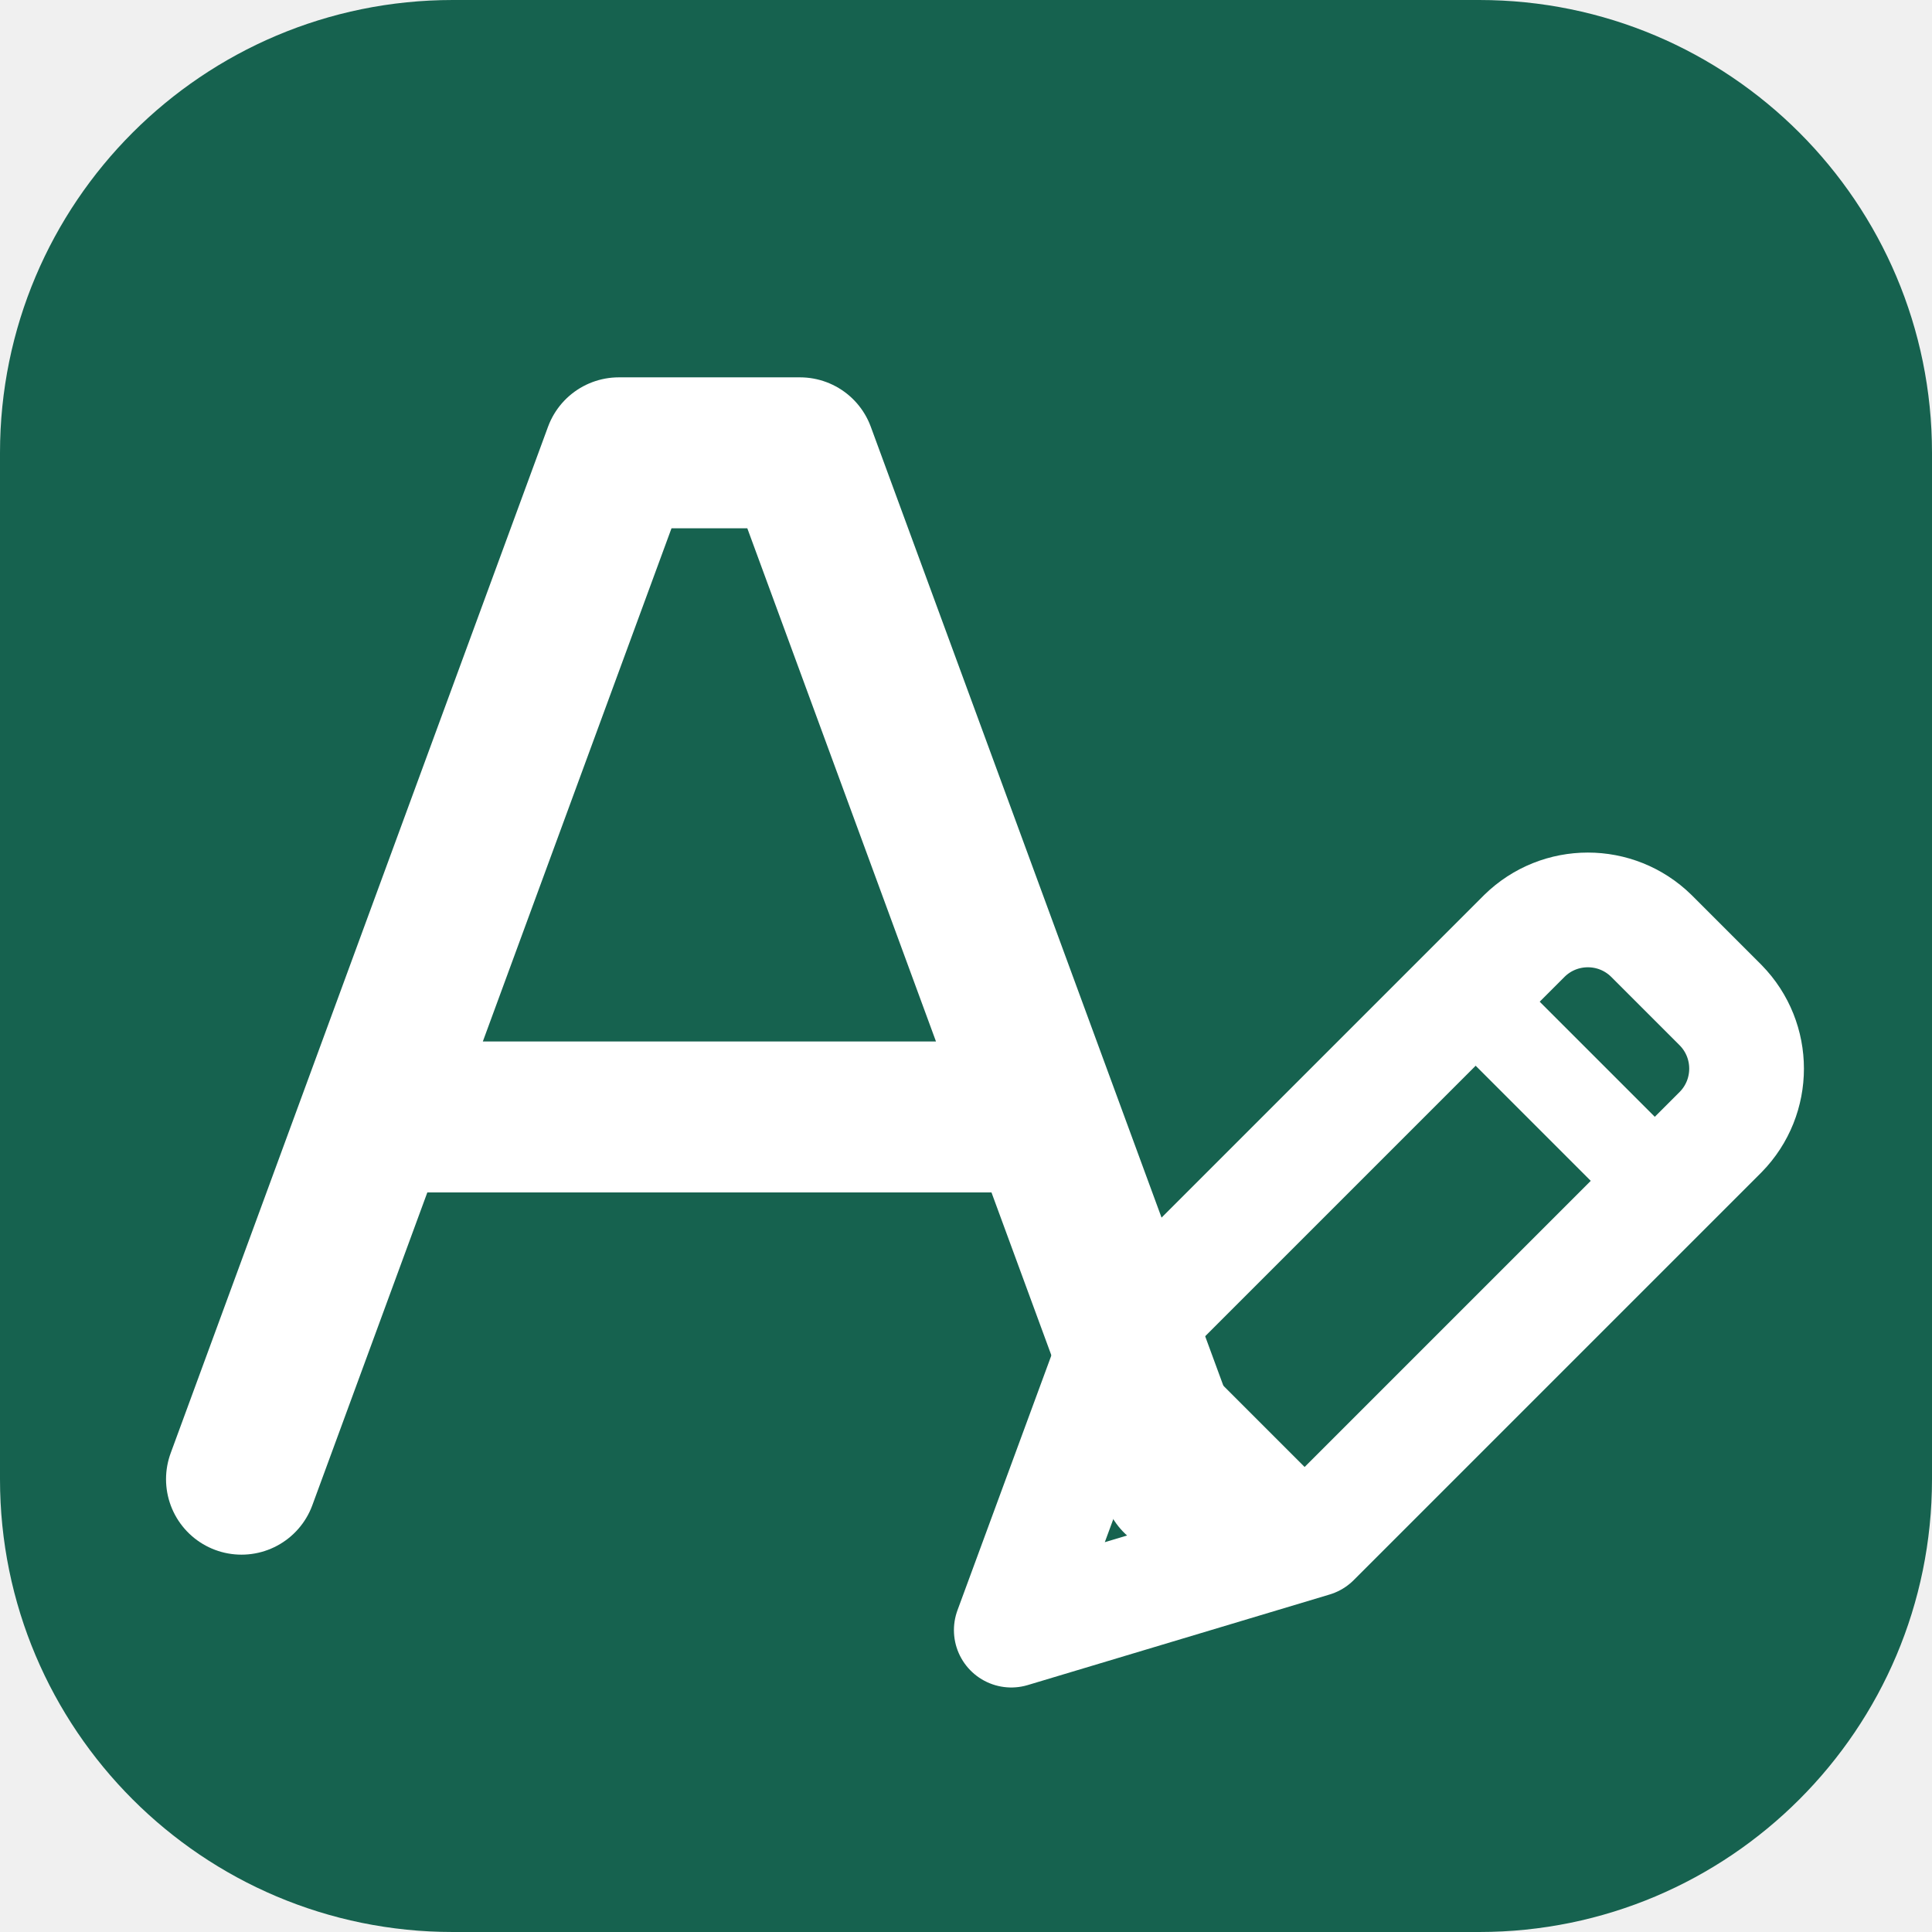
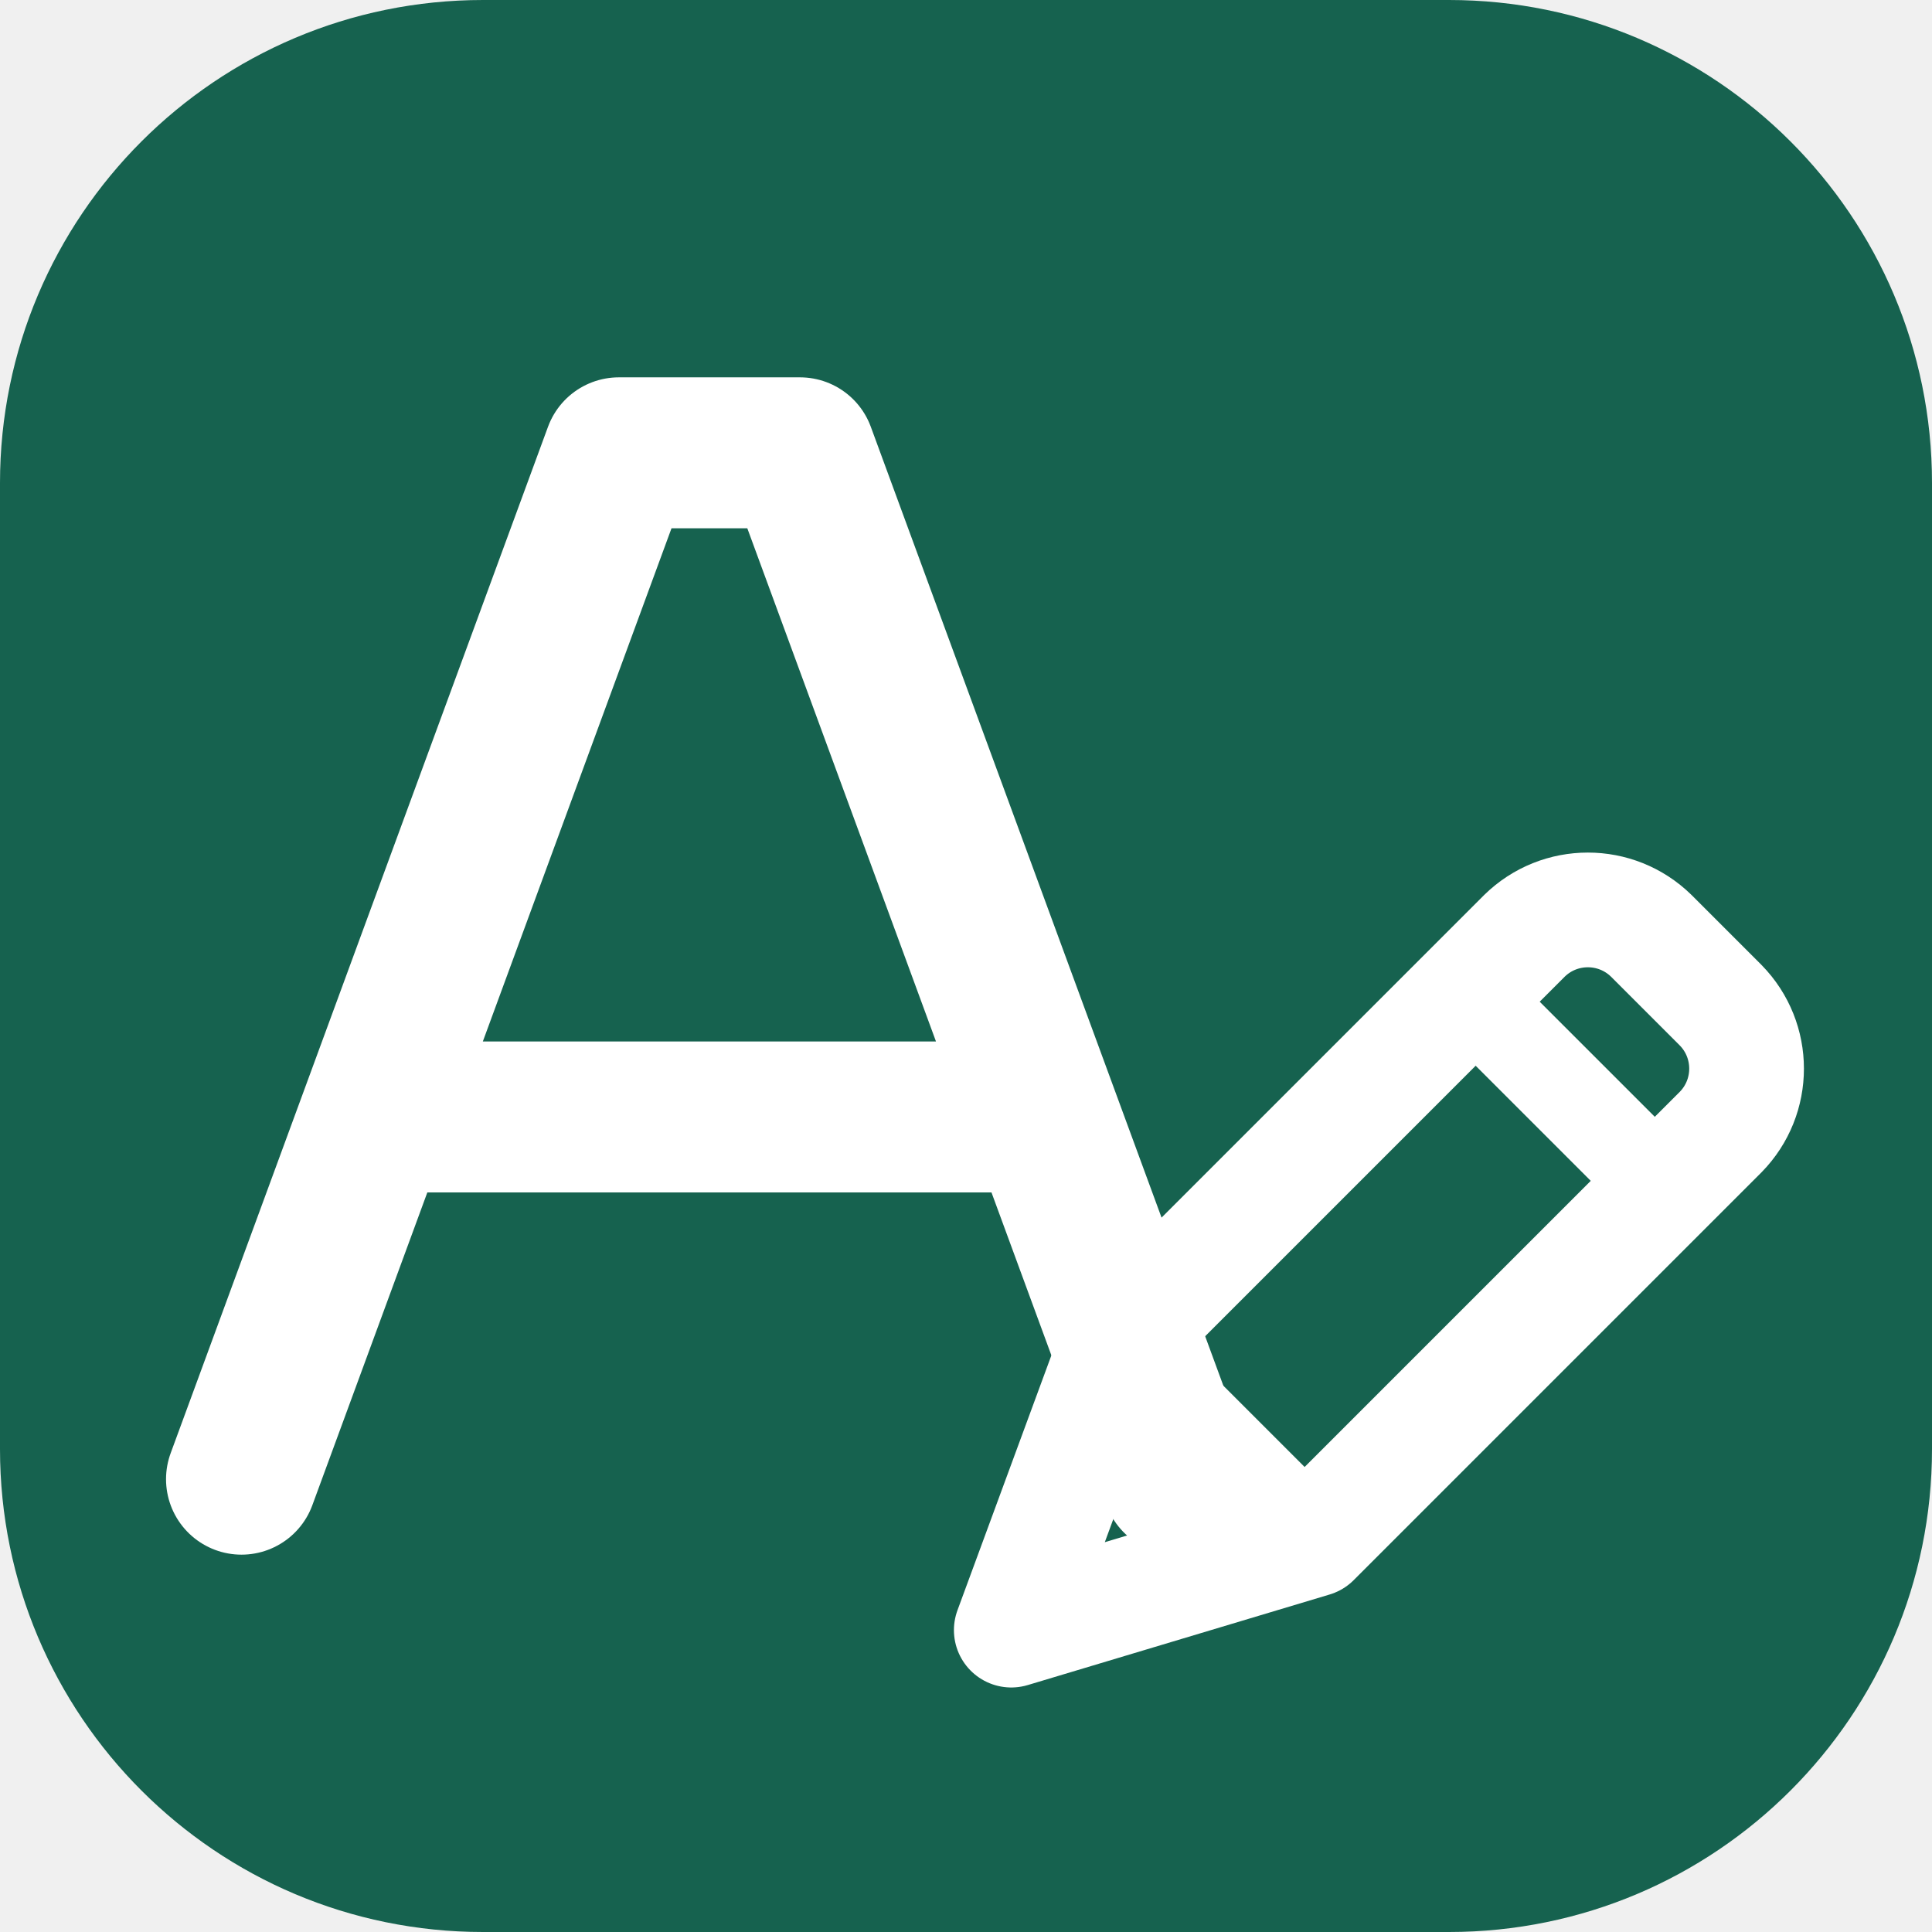
<svg xmlns="http://www.w3.org/2000/svg" viewBox="0 0 64 64">
-   <rect width="64" height="64" rx="15" fill="#16624F" />
+   <rect width="64" height="64" rx="16" fill="#16624f" />
  <path d="M8 49 20.5 15h6L39 49M12.5 37h22" fill="none" stroke="#fff" stroke-width="5" stroke-linecap="round" stroke-linejoin="round" />
  <path d="M33.5 54 37 44.5 50.5 31a3 3 0 0 1 4.2 0l2.3 2.3a3 3 0 0 1 0 4.2L43.5 51 33.5 54Z" fill="none" stroke="#fff" stroke-width="3.8" stroke-linecap="round" stroke-linejoin="round" />
  <path d="m48.6 32.9 6.5 6.5M37.2 44.7l6.1 6.1M33.5 54l4.1-9.2" fill="none" stroke="#fff" stroke-width="3" stroke-linecap="round" stroke-linejoin="round" />
</svg>
